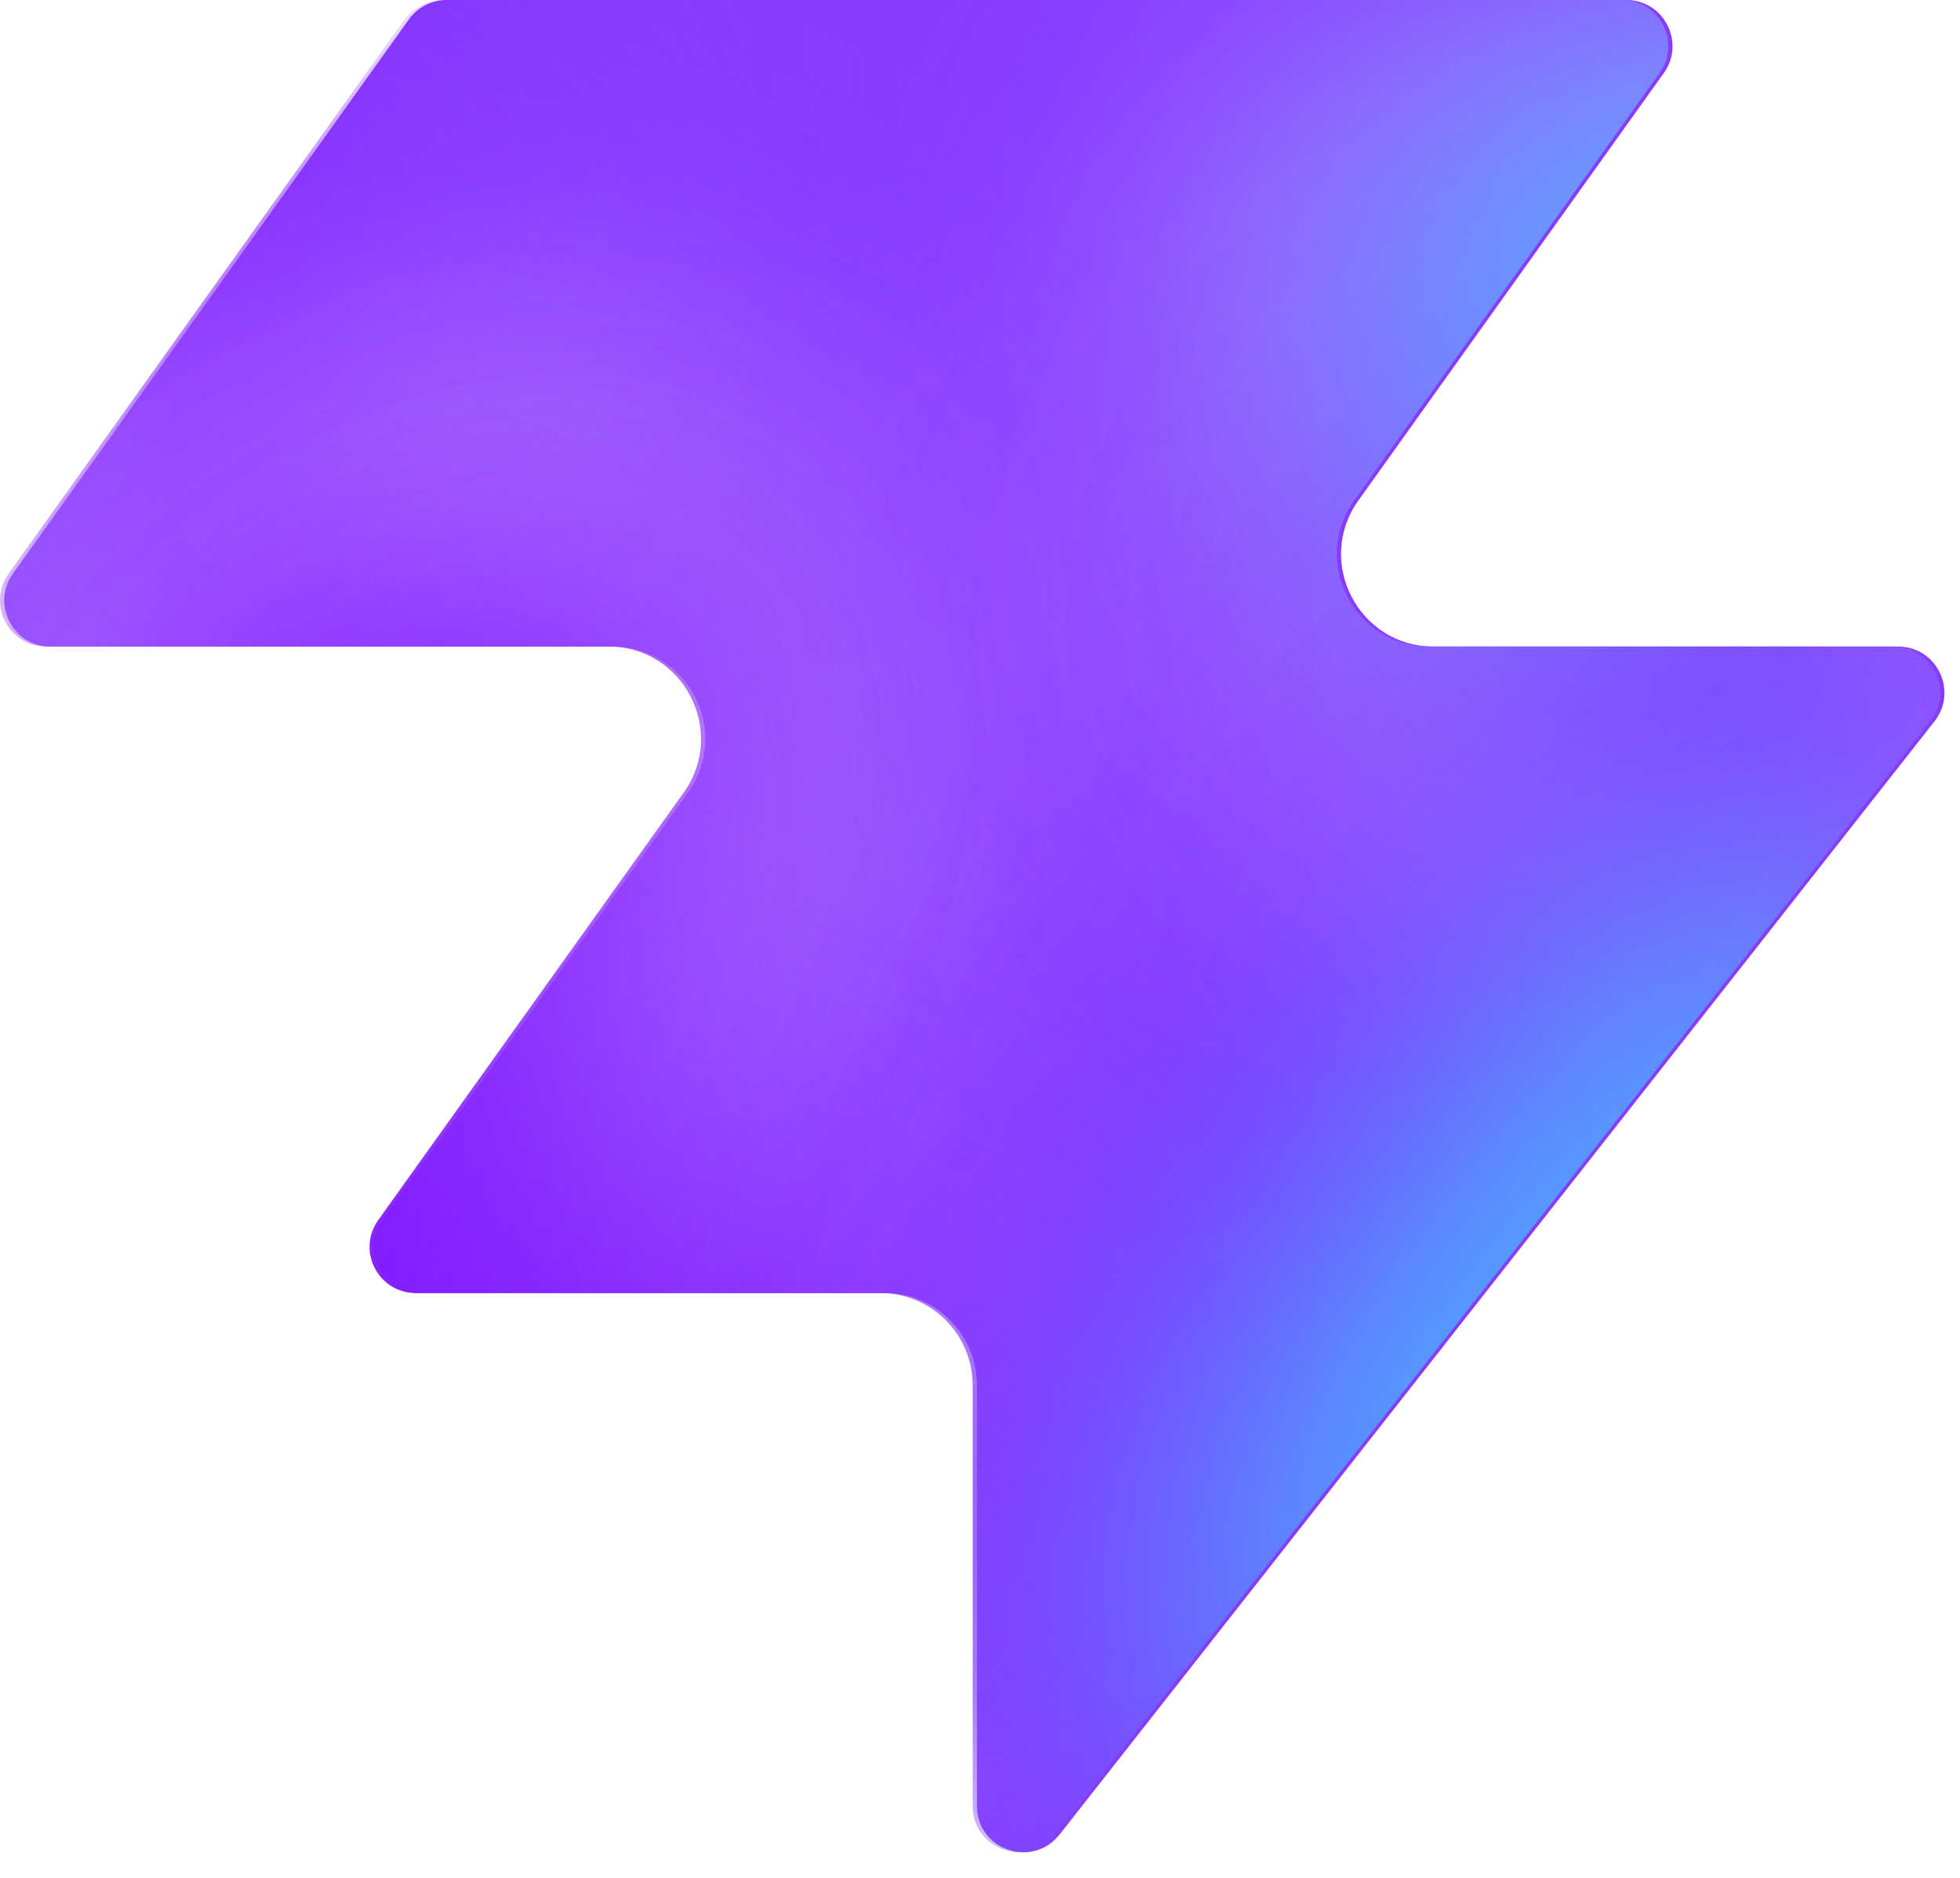
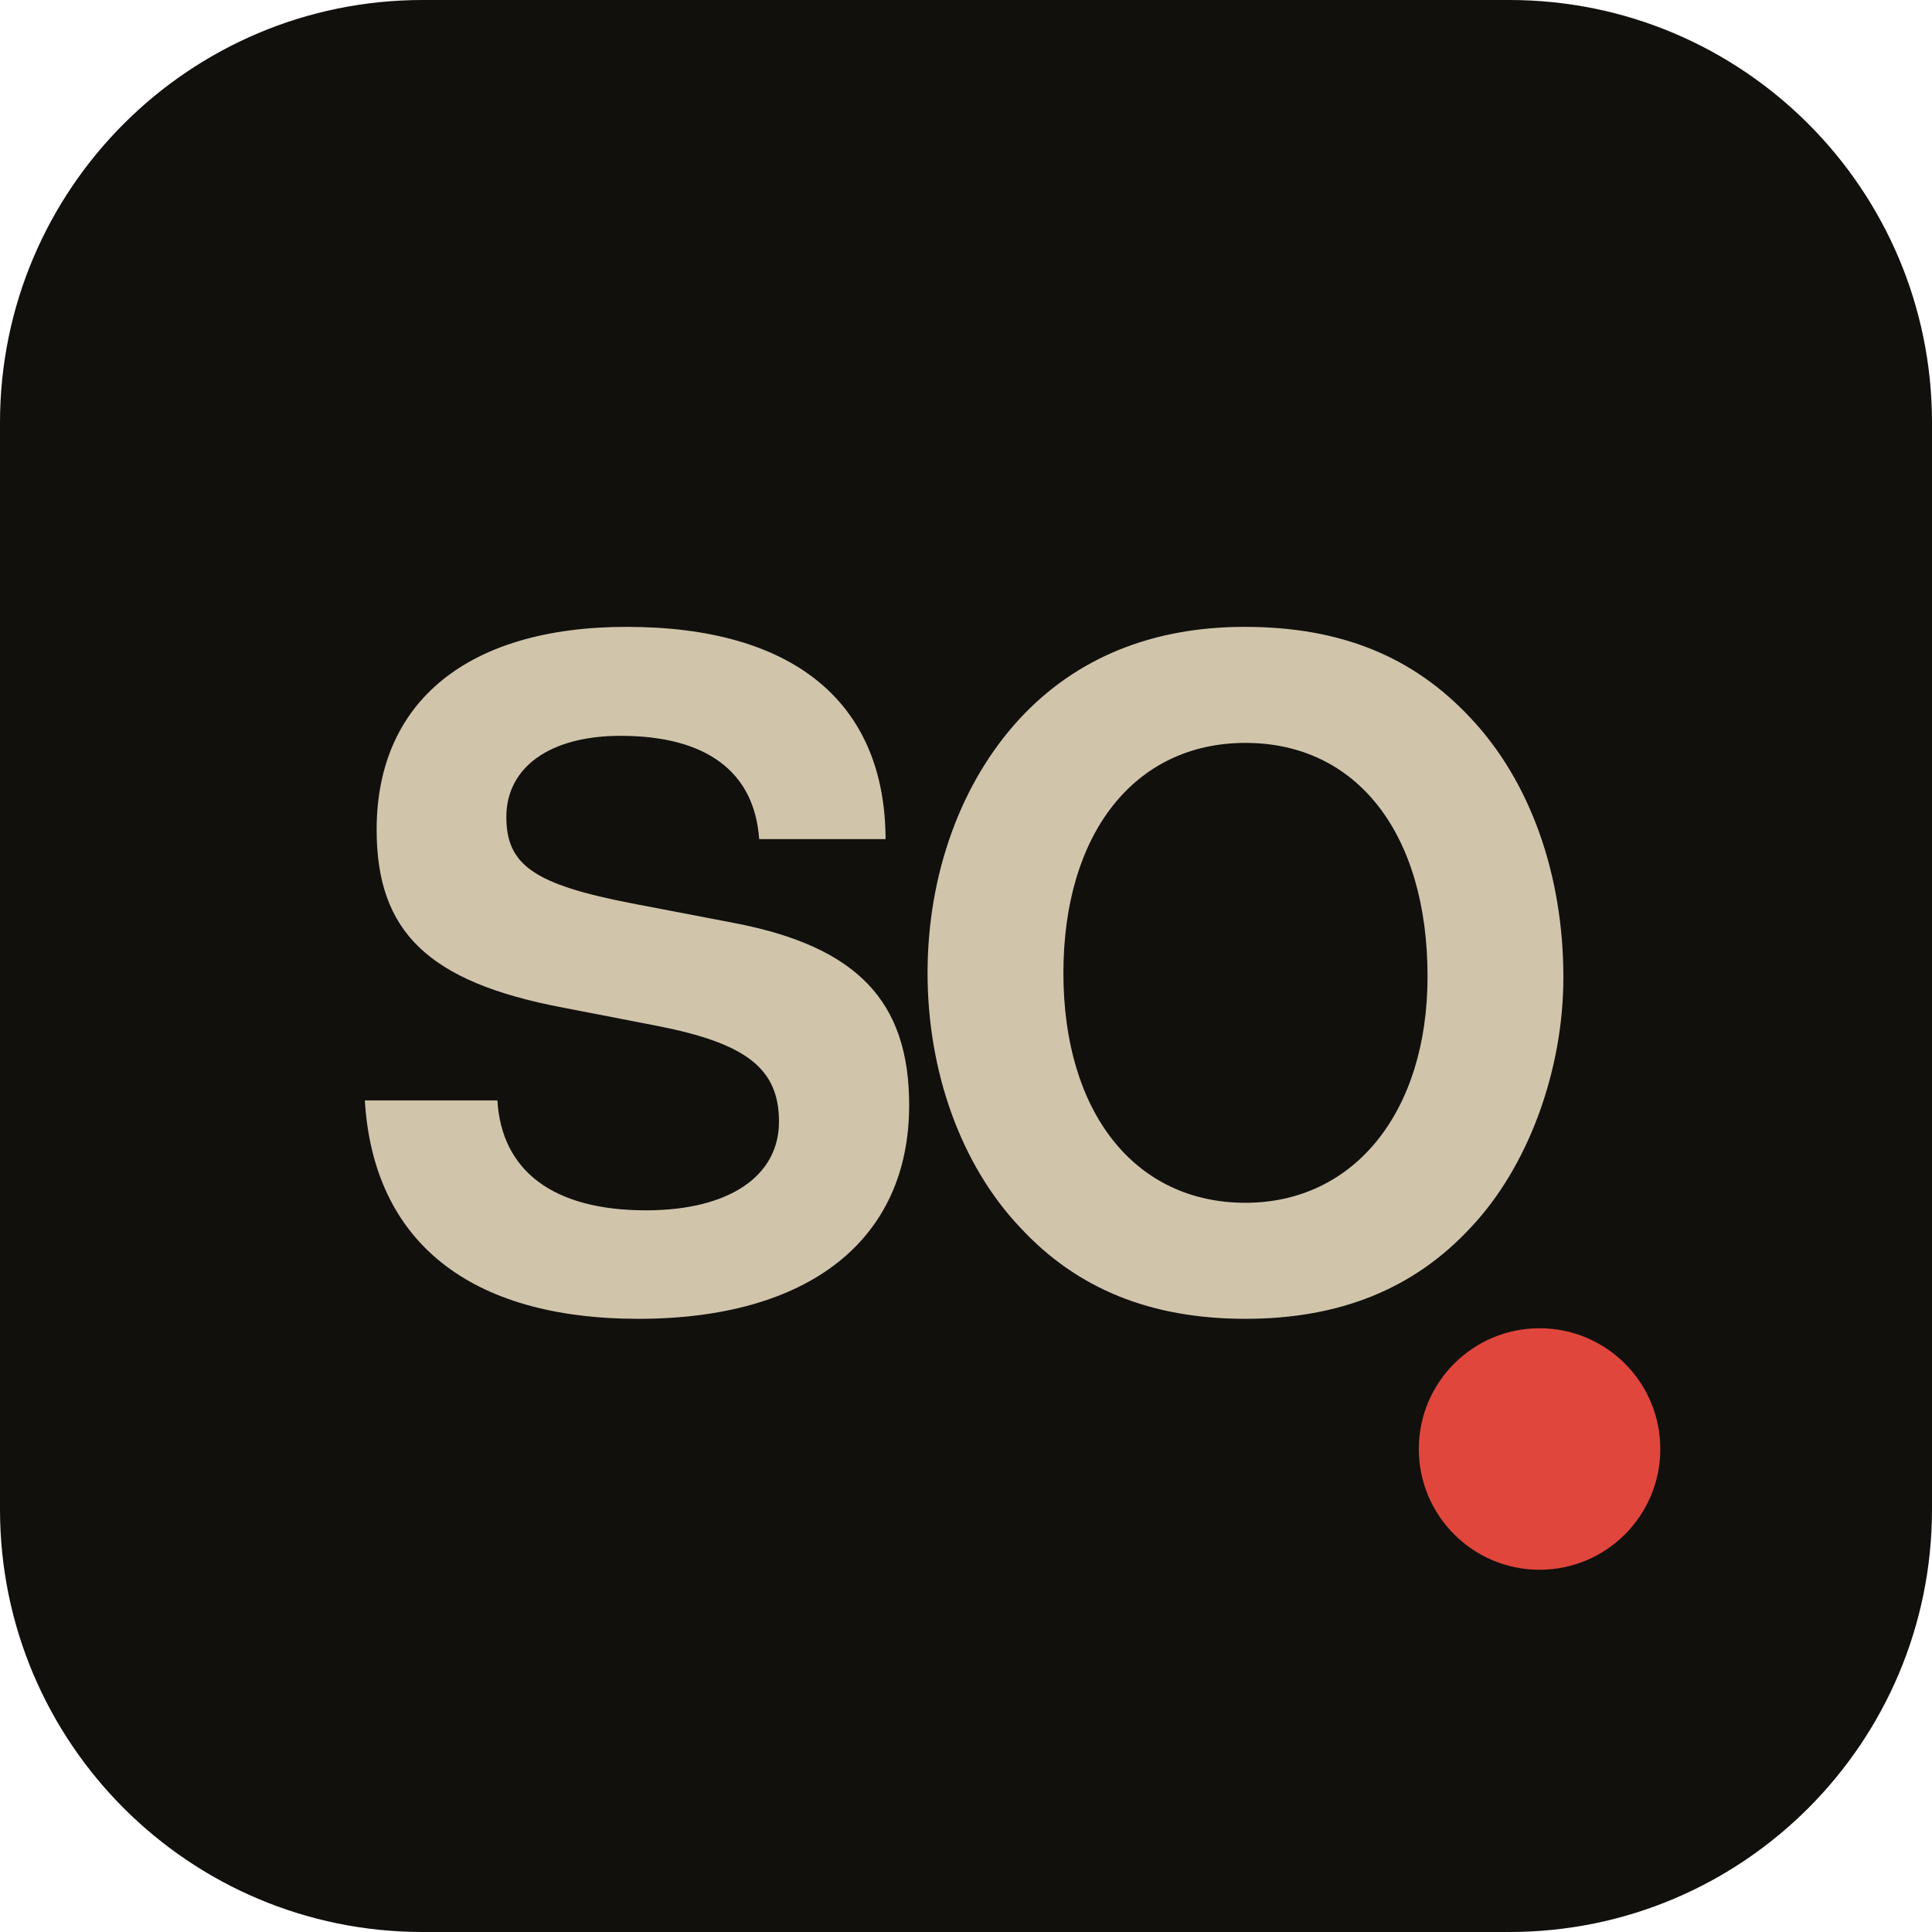
- <svg xmlns="http://www.w3.org/2000/svg" width="48" height="46" fill="none" viewBox="0 0 48 46">
-   <path fill="#863bff" d="M25.946 44.938c-.664.845-2.021.375-2.021-.698V33.937a2.26 2.26 0 0 0-2.262-2.262H10.287c-.92 0-1.456-1.04-.92-1.788l7.48-10.471c1.07-1.497 0-3.578-1.842-3.578H1.237c-.92 0-1.456-1.04-.92-1.788L10.013.474c.214-.297.556-.474.92-.474h28.894c.92 0 1.456 1.04.92 1.788l-7.48 10.471c-1.07 1.498 0 3.579 1.842 3.579h11.377c.943 0 1.473 1.088.89 1.83L25.947 44.94z" style="fill:#863bff;fill:color(display-p3 .525 .23 1);fill-opacity:1" />
-   <mask id="a" width="48" height="46" x="0" y="0" maskUnits="userSpaceOnUse" style="mask-type:alpha">
-     <path fill="#000" d="M25.842 44.938c-.664.844-2.021.375-2.021-.698V33.937a2.26 2.26 0 0 0-2.262-2.262H10.183c-.92 0-1.456-1.04-.92-1.788l7.48-10.471c1.07-1.498 0-3.579-1.842-3.579H1.133c-.92 0-1.456-1.04-.92-1.787L9.91.473c.214-.297.556-.474.92-.474h28.894c.92 0 1.456 1.04.92 1.788l-7.48 10.471c-1.07 1.498 0 3.578 1.842 3.578h11.377c.943 0 1.473 1.088.89 1.832L25.843 44.94z" style="fill:#000;fill-opacity:1" />
-   </mask>
-   <g mask="url(#a)">
-     <g filter="url(#b)">
-       <ellipse cx="5.508" cy="14.704" fill="#ede6ff" rx="5.508" ry="14.704" style="fill:#ede6ff;fill:color(display-p3 .927 .903 1);fill-opacity:1" transform="matrix(.00324 1 1 -.00324 -4.47 31.516)" />
-     </g>
-     <g filter="url(#c)">
-       <ellipse cx="10.399" cy="29.851" fill="#ede6ff" rx="10.399" ry="29.851" style="fill:#ede6ff;fill:color(display-p3 .927 .903 1);fill-opacity:1" transform="matrix(.00324 1 1 -.00324 -39.328 7.883)" />
-     </g>
-     <g filter="url(#d)">
-       <ellipse cx="5.508" cy="30.487" fill="#7e14ff" rx="5.508" ry="30.487" style="fill:#7e14ff;fill:color(display-p3 .492 .077 1);fill-opacity:1" transform="rotate(89.814 -25.913 -14.639)scale(1 -1)" />
-     </g>
-     <g filter="url(#e)">
-       <ellipse cx="5.508" cy="30.599" fill="#7e14ff" rx="5.508" ry="30.599" style="fill:#7e14ff;fill:color(display-p3 .492 .077 1);fill-opacity:1" transform="rotate(89.814 -32.644 -3.334)scale(1 -1)" />
-     </g>
-     <g filter="url(#f)">
-       <ellipse cx="5.508" cy="30.599" fill="#7e14ff" rx="5.508" ry="30.599" style="fill:#7e14ff;fill:color(display-p3 .492 .077 1);fill-opacity:1" transform="matrix(.00324 1 1 -.00324 -34.34 30.47)" />
-     </g>
-     <g filter="url(#g)">
-       <ellipse cx="14.072" cy="22.078" fill="#ede6ff" rx="14.072" ry="22.078" style="fill:#ede6ff;fill:color(display-p3 .927 .903 1);fill-opacity:1" transform="rotate(93.35 24.506 48.493)scale(-1 1)" />
-     </g>
-     <g filter="url(#h)">
-       <ellipse cx="3.47" cy="21.501" fill="#7e14ff" rx="3.47" ry="21.501" style="fill:#7e14ff;fill:color(display-p3 .492 .077 1);fill-opacity:1" transform="rotate(89.009 28.708 47.59)scale(-1 1)" />
-     </g>
-     <g filter="url(#i)">
-       <ellipse cx="3.47" cy="21.501" fill="#7e14ff" rx="3.47" ry="21.501" style="fill:#7e14ff;fill:color(display-p3 .492 .077 1);fill-opacity:1" transform="rotate(89.009 28.708 47.59)scale(-1 1)" />
-     </g>
-     <g filter="url(#j)">
-       <ellipse cx=".387" cy="8.972" fill="#7e14ff" rx="4.407" ry="29.108" style="fill:#7e14ff;fill:color(display-p3 .492 .077 1);fill-opacity:1" transform="rotate(39.51 .387 8.972)" />
-     </g>
-     <g filter="url(#k)">
-       <ellipse cx="47.523" cy="-6.092" fill="#7e14ff" rx="4.407" ry="29.108" style="fill:#7e14ff;fill:color(display-p3 .492 .077 1);fill-opacity:1" transform="rotate(37.892 47.523 -6.092)" />
-     </g>
-     <g filter="url(#l)">
-       <ellipse cx="41.412" cy="6.333" fill="#47bfff" rx="5.971" ry="9.665" style="fill:#47bfff;fill:color(display-p3 .28 .748 1);fill-opacity:1" transform="rotate(37.892 41.412 6.333)" />
-     </g>
-     <g filter="url(#m)">
-       <ellipse cx="-1.879" cy="38.332" fill="#7e14ff" rx="4.407" ry="29.108" style="fill:#7e14ff;fill:color(display-p3 .492 .077 1);fill-opacity:1" transform="rotate(37.892 -1.88 38.332)" />
-     </g>
-     <g filter="url(#n)">
-       <ellipse cx="-1.879" cy="38.332" fill="#7e14ff" rx="4.407" ry="29.108" style="fill:#7e14ff;fill:color(display-p3 .492 .077 1);fill-opacity:1" transform="rotate(37.892 -1.88 38.332)" />
-     </g>
-     <g filter="url(#o)">
-       <ellipse cx="35.651" cy="29.907" fill="#7e14ff" rx="4.407" ry="29.108" style="fill:#7e14ff;fill:color(display-p3 .492 .077 1);fill-opacity:1" transform="rotate(37.892 35.651 29.907)" />
-     </g>
-     <g filter="url(#p)">
-       <ellipse cx="38.418" cy="32.4" fill="#47bfff" rx="5.971" ry="15.297" style="fill:#47bfff;fill:color(display-p3 .28 .748 1);fill-opacity:1" transform="rotate(37.892 38.418 32.4)" />
-     </g>
-   </g>
-   <defs>
-     <filter id="b" width="60.045" height="41.654" x="-19.77" y="16.149" color-interpolation-filters="sRGB" filterUnits="userSpaceOnUse">
-       <feFlood flood-opacity="0" result="BackgroundImageFix" />
-       <feBlend in="SourceGraphic" in2="BackgroundImageFix" result="shape" />
-       <feGaussianBlur result="effect1_foregroundBlur_2002_17158" stdDeviation="7.659" />
-     </filter>
-     <filter id="c" width="90.34" height="51.437" x="-54.613" y="-7.533" color-interpolation-filters="sRGB" filterUnits="userSpaceOnUse">
-       <feFlood flood-opacity="0" result="BackgroundImageFix" />
-       <feBlend in="SourceGraphic" in2="BackgroundImageFix" result="shape" />
-       <feGaussianBlur result="effect1_foregroundBlur_2002_17158" stdDeviation="7.659" />
-     </filter>
-     <filter id="d" width="79.355" height="29.4" x="-49.64" y="2.03" color-interpolation-filters="sRGB" filterUnits="userSpaceOnUse">
-       <feFlood flood-opacity="0" result="BackgroundImageFix" />
-       <feBlend in="SourceGraphic" in2="BackgroundImageFix" result="shape" />
-       <feGaussianBlur result="effect1_foregroundBlur_2002_17158" stdDeviation="4.596" />
-     </filter>
-     <filter id="e" width="79.579" height="29.4" x="-45.045" y="20.029" color-interpolation-filters="sRGB" filterUnits="userSpaceOnUse">
-       <feFlood flood-opacity="0" result="BackgroundImageFix" />
-       <feBlend in="SourceGraphic" in2="BackgroundImageFix" result="shape" />
-       <feGaussianBlur result="effect1_foregroundBlur_2002_17158" stdDeviation="4.596" />
-     </filter>
-     <filter id="f" width="79.579" height="29.4" x="-43.513" y="21.178" color-interpolation-filters="sRGB" filterUnits="userSpaceOnUse">
-       <feFlood flood-opacity="0" result="BackgroundImageFix" />
-       <feBlend in="SourceGraphic" in2="BackgroundImageFix" result="shape" />
-       <feGaussianBlur result="effect1_foregroundBlur_2002_17158" stdDeviation="4.596" />
-     </filter>
-     <filter id="g" width="74.749" height="58.852" x="15.756" y="-17.901" color-interpolation-filters="sRGB" filterUnits="userSpaceOnUse">
-       <feFlood flood-opacity="0" result="BackgroundImageFix" />
-       <feBlend in="SourceGraphic" in2="BackgroundImageFix" result="shape" />
-       <feGaussianBlur result="effect1_foregroundBlur_2002_17158" stdDeviation="7.659" />
-     </filter>
-     <filter id="h" width="61.377" height="25.362" x="23.548" y="2.284" color-interpolation-filters="sRGB" filterUnits="userSpaceOnUse">
-       <feFlood flood-opacity="0" result="BackgroundImageFix" />
-       <feBlend in="SourceGraphic" in2="BackgroundImageFix" result="shape" />
-       <feGaussianBlur result="effect1_foregroundBlur_2002_17158" stdDeviation="4.596" />
-     </filter>
-     <filter id="i" width="61.377" height="25.362" x="23.548" y="2.284" color-interpolation-filters="sRGB" filterUnits="userSpaceOnUse">
-       <feFlood flood-opacity="0" result="BackgroundImageFix" />
-       <feBlend in="SourceGraphic" in2="BackgroundImageFix" result="shape" />
-       <feGaussianBlur result="effect1_foregroundBlur_2002_17158" stdDeviation="4.596" />
-     </filter>
-     <filter id="j" width="56.045" height="63.649" x="-27.636" y="-22.853" color-interpolation-filters="sRGB" filterUnits="userSpaceOnUse">
-       <feFlood flood-opacity="0" result="BackgroundImageFix" />
-       <feBlend in="SourceGraphic" in2="BackgroundImageFix" result="shape" />
-       <feGaussianBlur result="effect1_foregroundBlur_2002_17158" stdDeviation="4.596" />
-     </filter>
-     <filter id="k" width="54.814" height="64.646" x="20.116" y="-38.415" color-interpolation-filters="sRGB" filterUnits="userSpaceOnUse">
-       <feFlood flood-opacity="0" result="BackgroundImageFix" />
-       <feBlend in="SourceGraphic" in2="BackgroundImageFix" result="shape" />
-       <feGaussianBlur result="effect1_foregroundBlur_2002_17158" stdDeviation="4.596" />
-     </filter>
-     <filter id="l" width="33.541" height="35.313" x="24.641" y="-11.323" color-interpolation-filters="sRGB" filterUnits="userSpaceOnUse">
-       <feFlood flood-opacity="0" result="BackgroundImageFix" />
-       <feBlend in="SourceGraphic" in2="BackgroundImageFix" result="shape" />
-       <feGaussianBlur result="effect1_foregroundBlur_2002_17158" stdDeviation="4.596" />
-     </filter>
-     <filter id="m" width="54.814" height="64.646" x="-29.286" y="6.009" color-interpolation-filters="sRGB" filterUnits="userSpaceOnUse">
-       <feFlood flood-opacity="0" result="BackgroundImageFix" />
-       <feBlend in="SourceGraphic" in2="BackgroundImageFix" result="shape" />
-       <feGaussianBlur result="effect1_foregroundBlur_2002_17158" stdDeviation="4.596" />
-     </filter>
-     <filter id="n" width="54.814" height="64.646" x="-29.286" y="6.009" color-interpolation-filters="sRGB" filterUnits="userSpaceOnUse">
-       <feFlood flood-opacity="0" result="BackgroundImageFix" />
-       <feBlend in="SourceGraphic" in2="BackgroundImageFix" result="shape" />
-       <feGaussianBlur result="effect1_foregroundBlur_2002_17158" stdDeviation="4.596" />
-     </filter>
-     <filter id="o" width="54.814" height="64.646" x="8.244" y="-2.416" color-interpolation-filters="sRGB" filterUnits="userSpaceOnUse">
-       <feFlood flood-opacity="0" result="BackgroundImageFix" />
-       <feBlend in="SourceGraphic" in2="BackgroundImageFix" result="shape" />
-       <feGaussianBlur result="effect1_foregroundBlur_2002_17158" stdDeviation="4.596" />
-     </filter>
-     <filter id="p" width="39.409" height="43.623" x="18.713" y="10.588" color-interpolation-filters="sRGB" filterUnits="userSpaceOnUse">
-       <feFlood flood-opacity="0" result="BackgroundImageFix" />
-       <feBlend in="SourceGraphic" in2="BackgroundImageFix" result="shape" />
-       <feGaussianBlur result="effect1_foregroundBlur_2002_17158" stdDeviation="4.596" />
-     </filter>
-   </defs>
+ <svg xmlns="http://www.w3.org/2000/svg" viewBox="0 0 64 64">
+   <rect width="64" height="64" rx="14" fill="#11100d" />
+   <text x="32" y="43" text-anchor="middle" font-family="Helvetica Neue, Helvetica, Arial, sans-serif" font-weight="800" font-size="30" letter-spacing="-1.5" fill="#d0c5ab">SO</text>
+   <circle cx="51" cy="48" r="4" fill="#e0463c" />
</svg>
